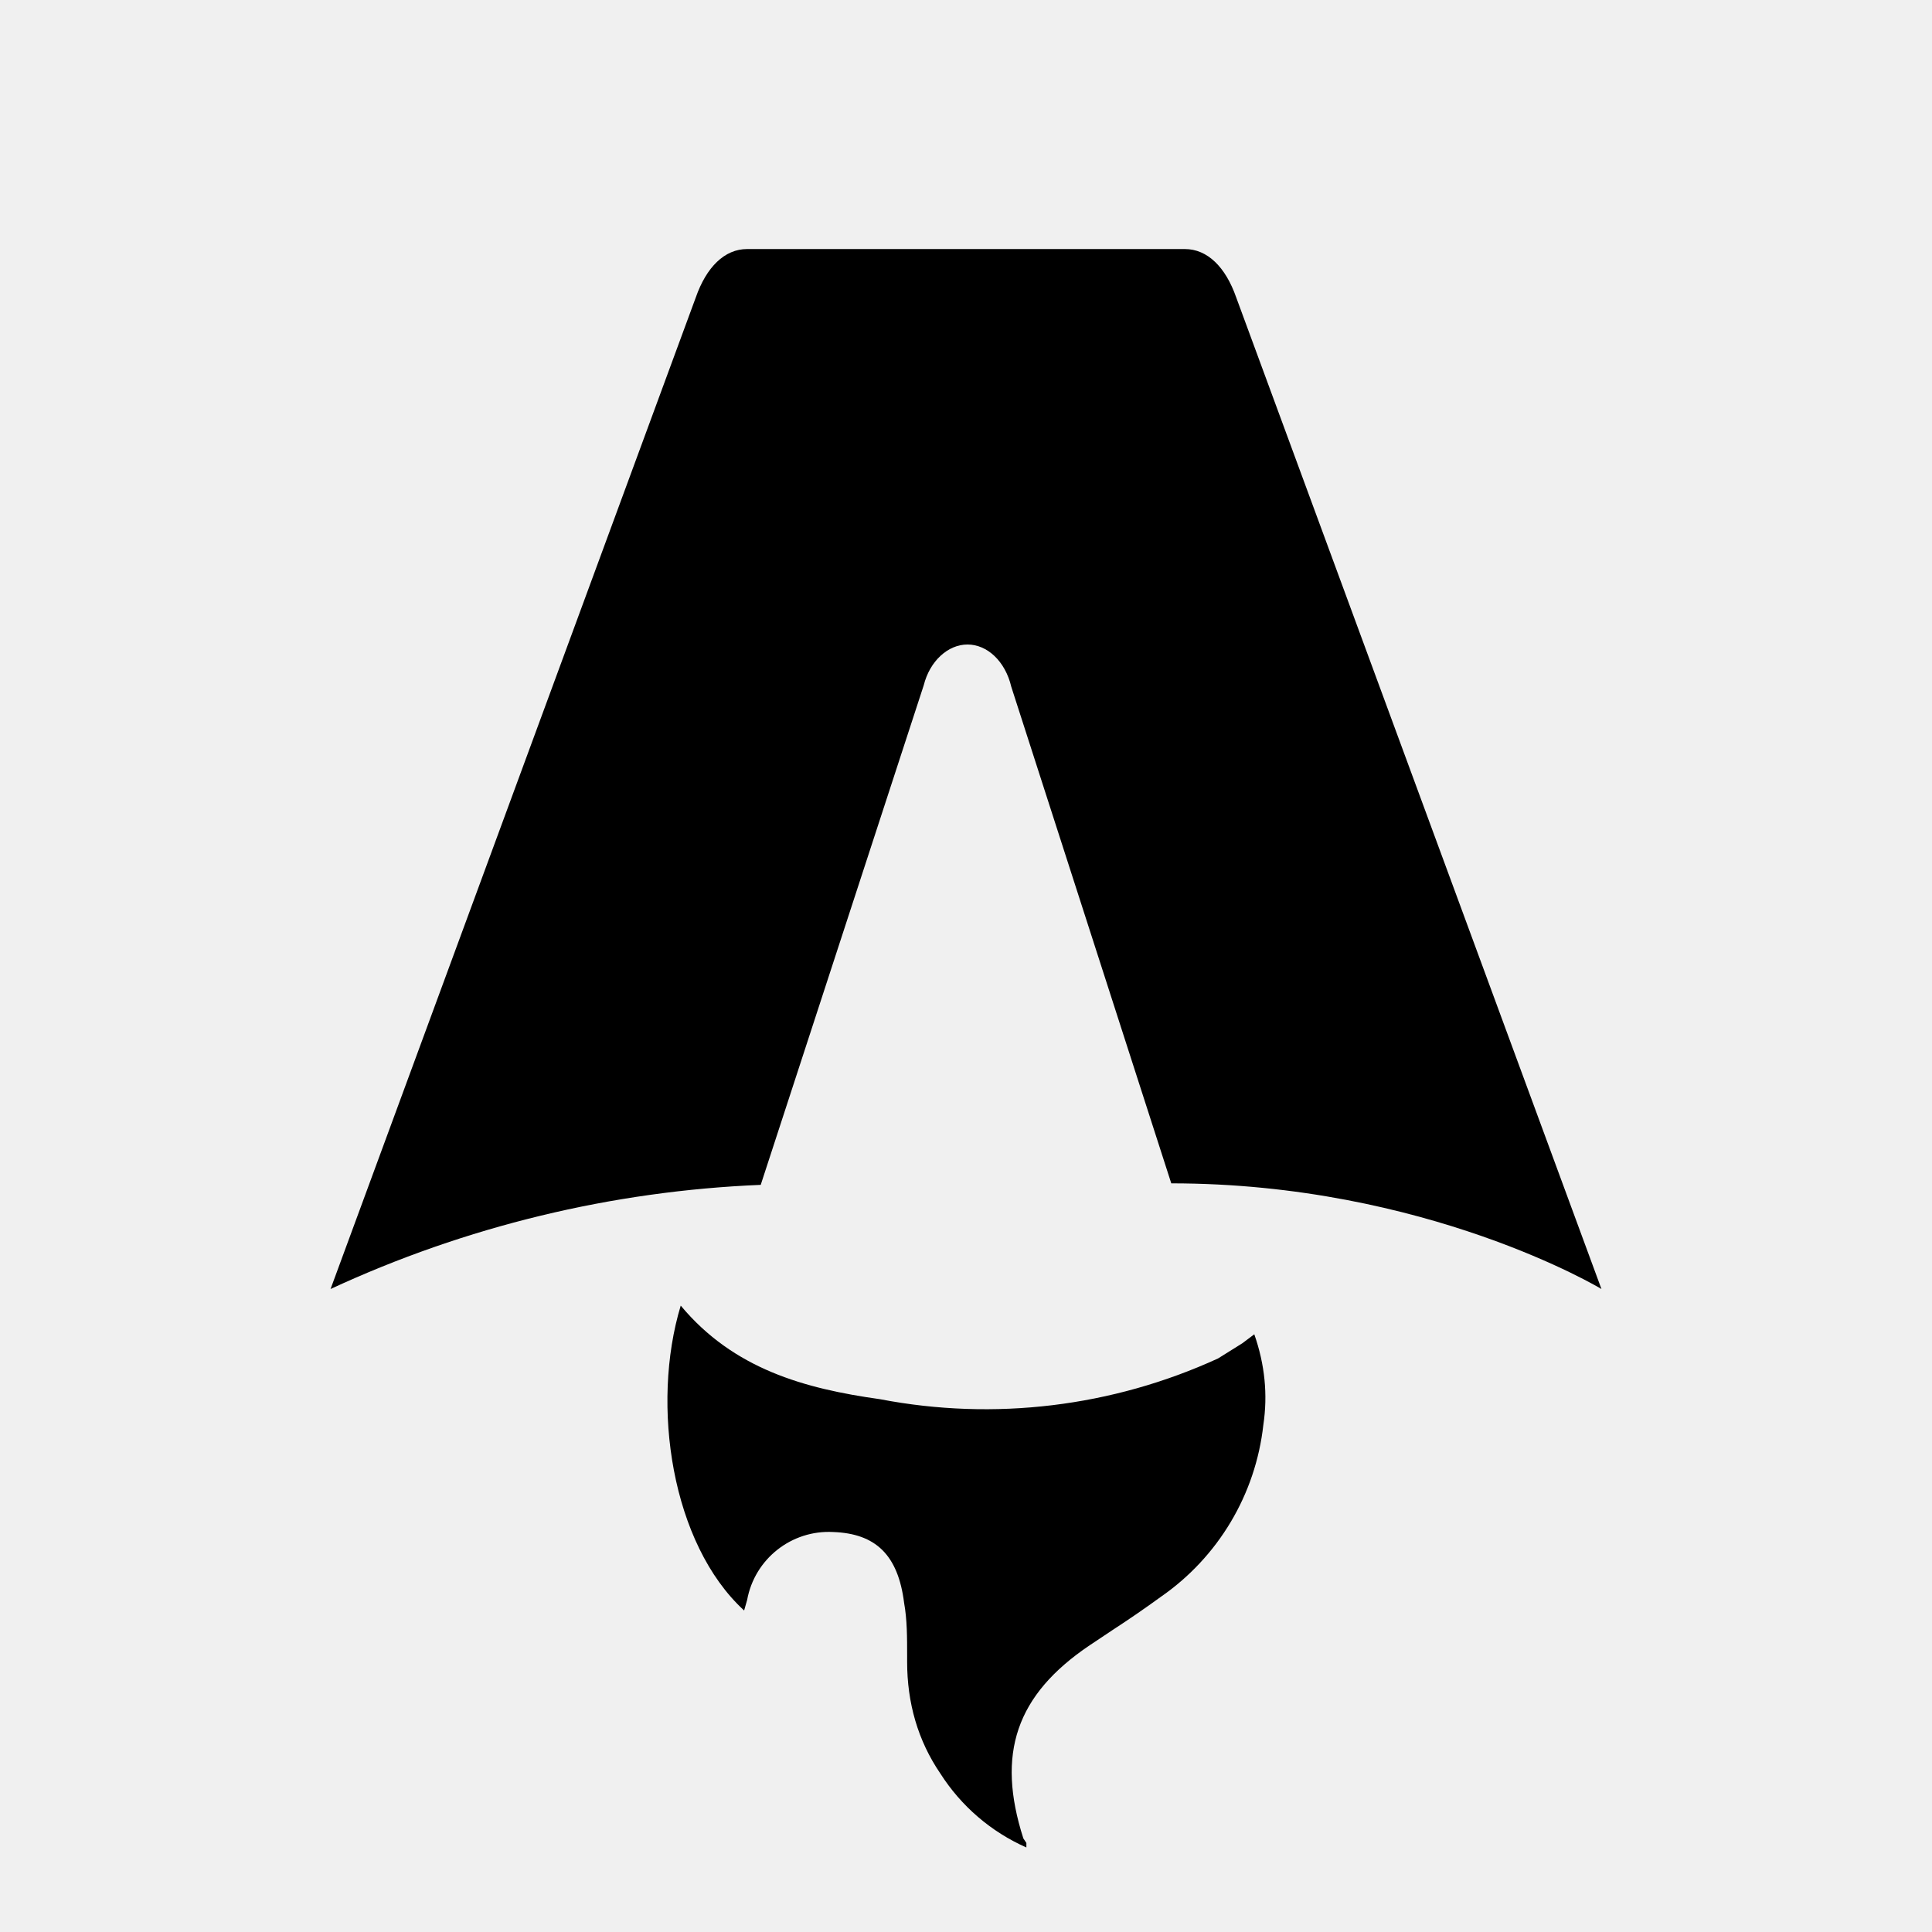
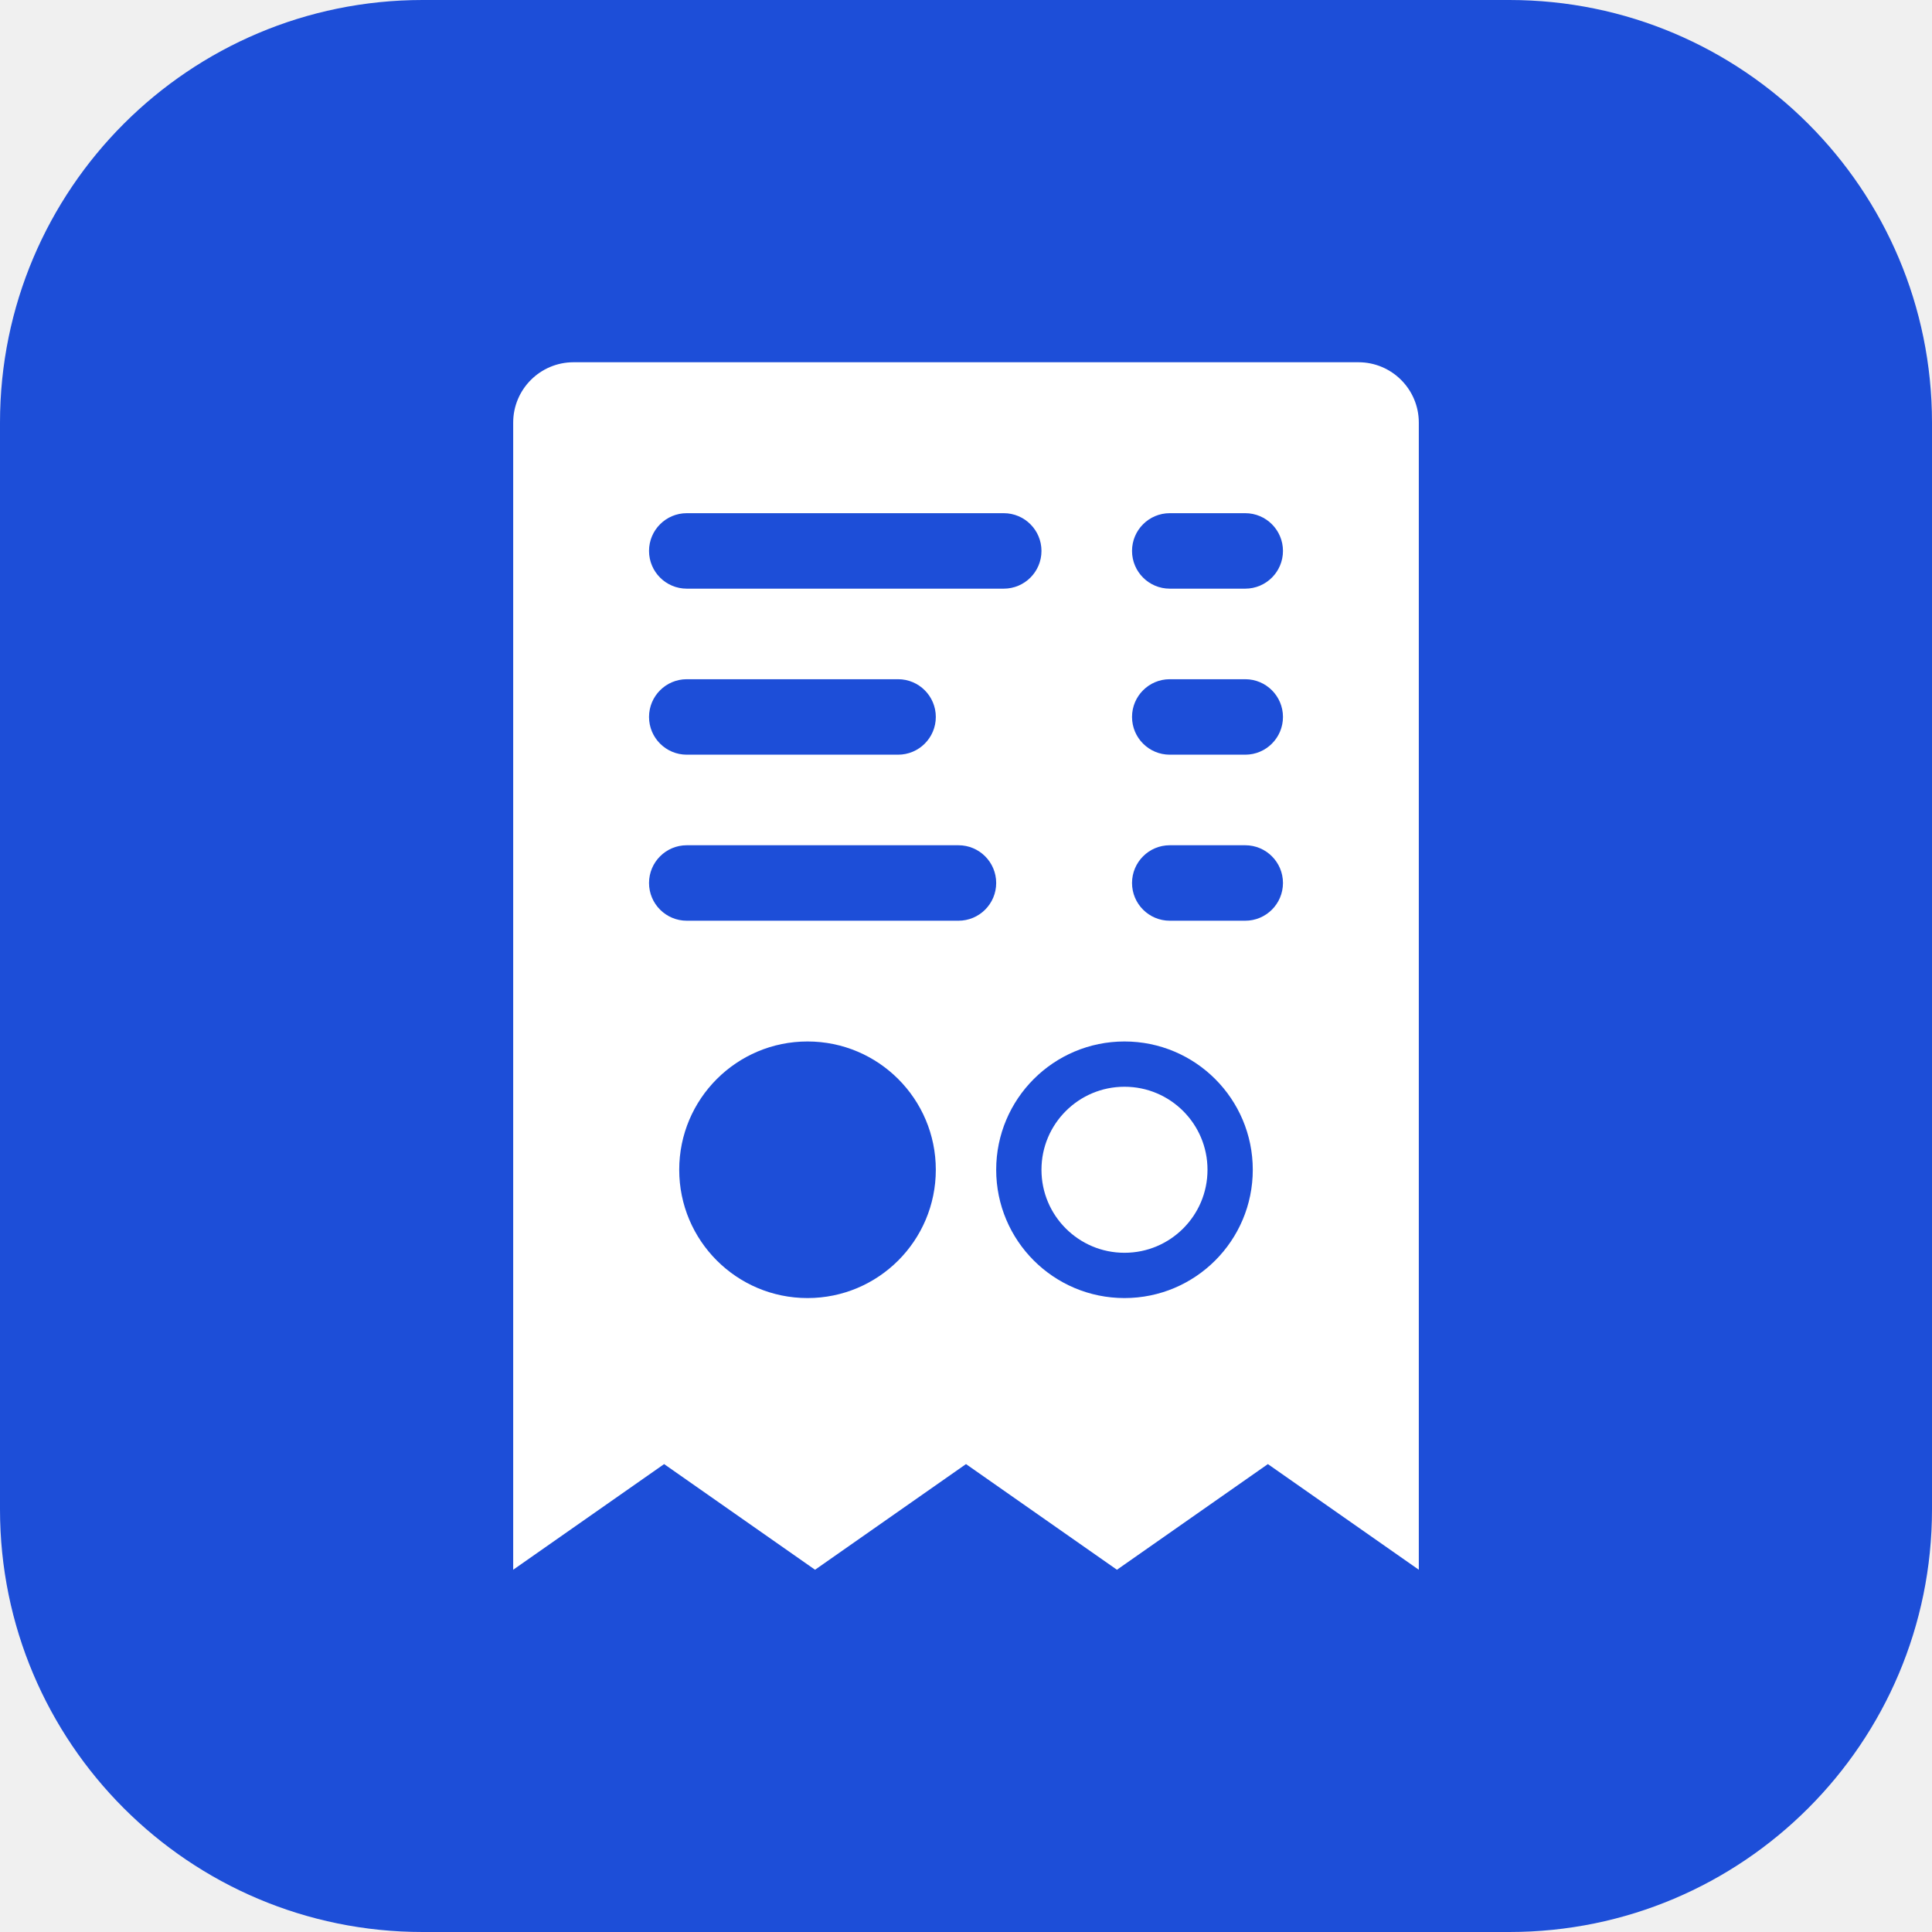
- <svg xmlns="http://www.w3.org/2000/svg" fill="none" viewBox="0 0 128 128">
-   <path d="M50.4 78.5a75.1 75.1 0 0 0-28.5 6.9l24.2-65.7c.7-2 1.9-3.2 3.4-3.2h29c1.5 0 2.7 1.2 3.4 3.2l24.2 65.7s-11.6-7-28.5-7L67 45.5c-.4-1.7-1.6-2.8-2.9-2.8-1.3 0-2.5 1.1-2.9 2.7L50.4 78.5Zm-1.1 28.2Zm-4.2-20.2c-2 6.6-.6 15.8 4.2 20.2a17.5 17.5 0 0 1 .2-.7 5.5 5.5 0 0 1 5.7-4.5c2.8.1 4.3 1.5 4.7 4.7.2 1.1.2 2.3.2 3.5v.4c0 2.7.7 5.2 2.2 7.4a13 13 0 0 0 5.7 4.9v-.3l-.2-.3c-1.8-5.6-.5-9.5 4.4-12.8l1.5-1a73 73 0 0 0 3.2-2.2 16 16 0 0 0 6.8-11.4c.3-2 .1-4-.6-6l-.8.6-1.6 1a37 37 0 0 1-22.4 2.7c-5-.7-9.7-2-13.2-6.2Z" />
-   <style>
-         path { fill: #000; }
-         @media (prefers-color-scheme: dark) {
-             path { fill: #FFF; }
-         }
-     </style>
+ <svg xmlns="http://www.w3.org/2000/svg" viewBox="0 0 512 512">
+   <rect width="512" height="512" rx="112" fill="#1d4ed8" />
+   <path fill="#fff" d="M152 96h208a16 16 0 0 1 16 16v304l-40-28-40 28-40-28-40 28-40-28-40 28V112a16 16 0 0 1 16-16z" />
+   <g fill="#1d4ed8">
+     <rect x="172" y="136" width="104" height="20" rx="10" />
+     <rect x="300" y="136" width="40" height="20" rx="10" />
+     <rect x="172" y="180" width="76" height="20" rx="10" />
+     <rect x="300" y="180" width="40" height="20" rx="10" />
+     <rect x="172" y="224" width="92" height="20" rx="10" />
+     <rect x="300" y="224" width="40" height="20" rx="10" />
+     <circle cx="214" cy="310" r="34" />
+   </g>
+   <circle cx="298" cy="310" r="28" fill="none" stroke="#1d4ed8" stroke-width="12" />
</svg>
